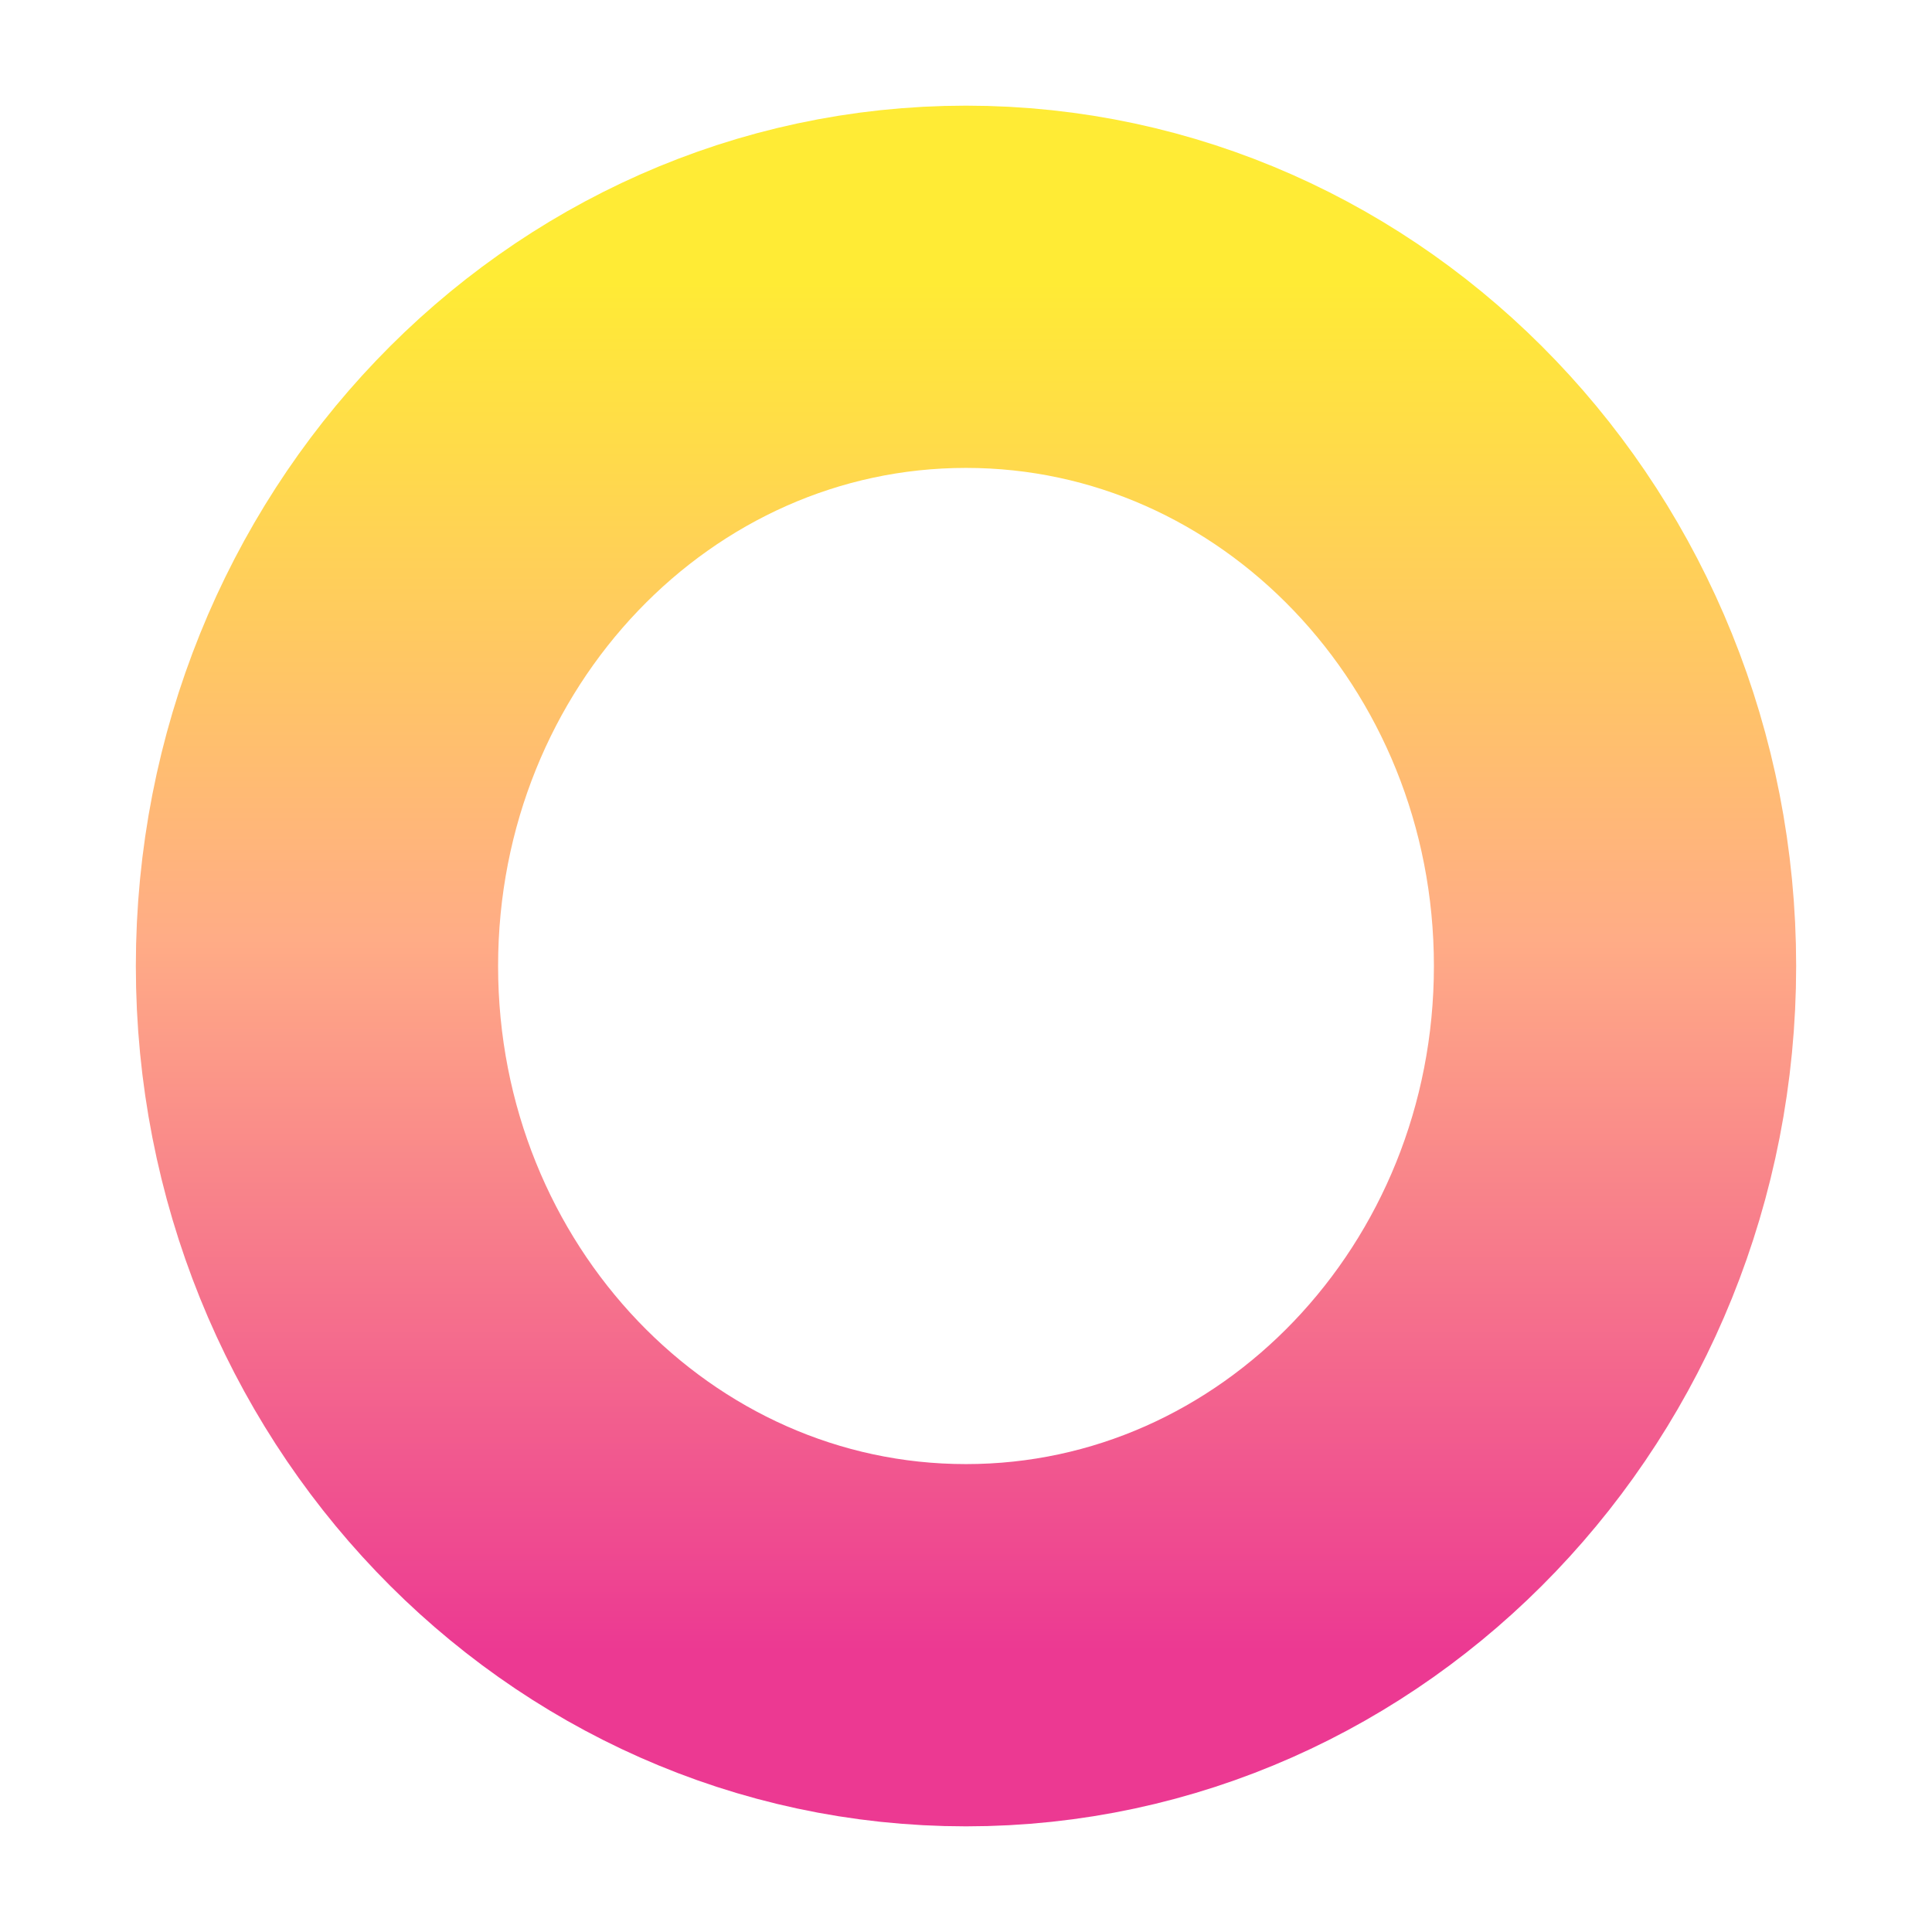
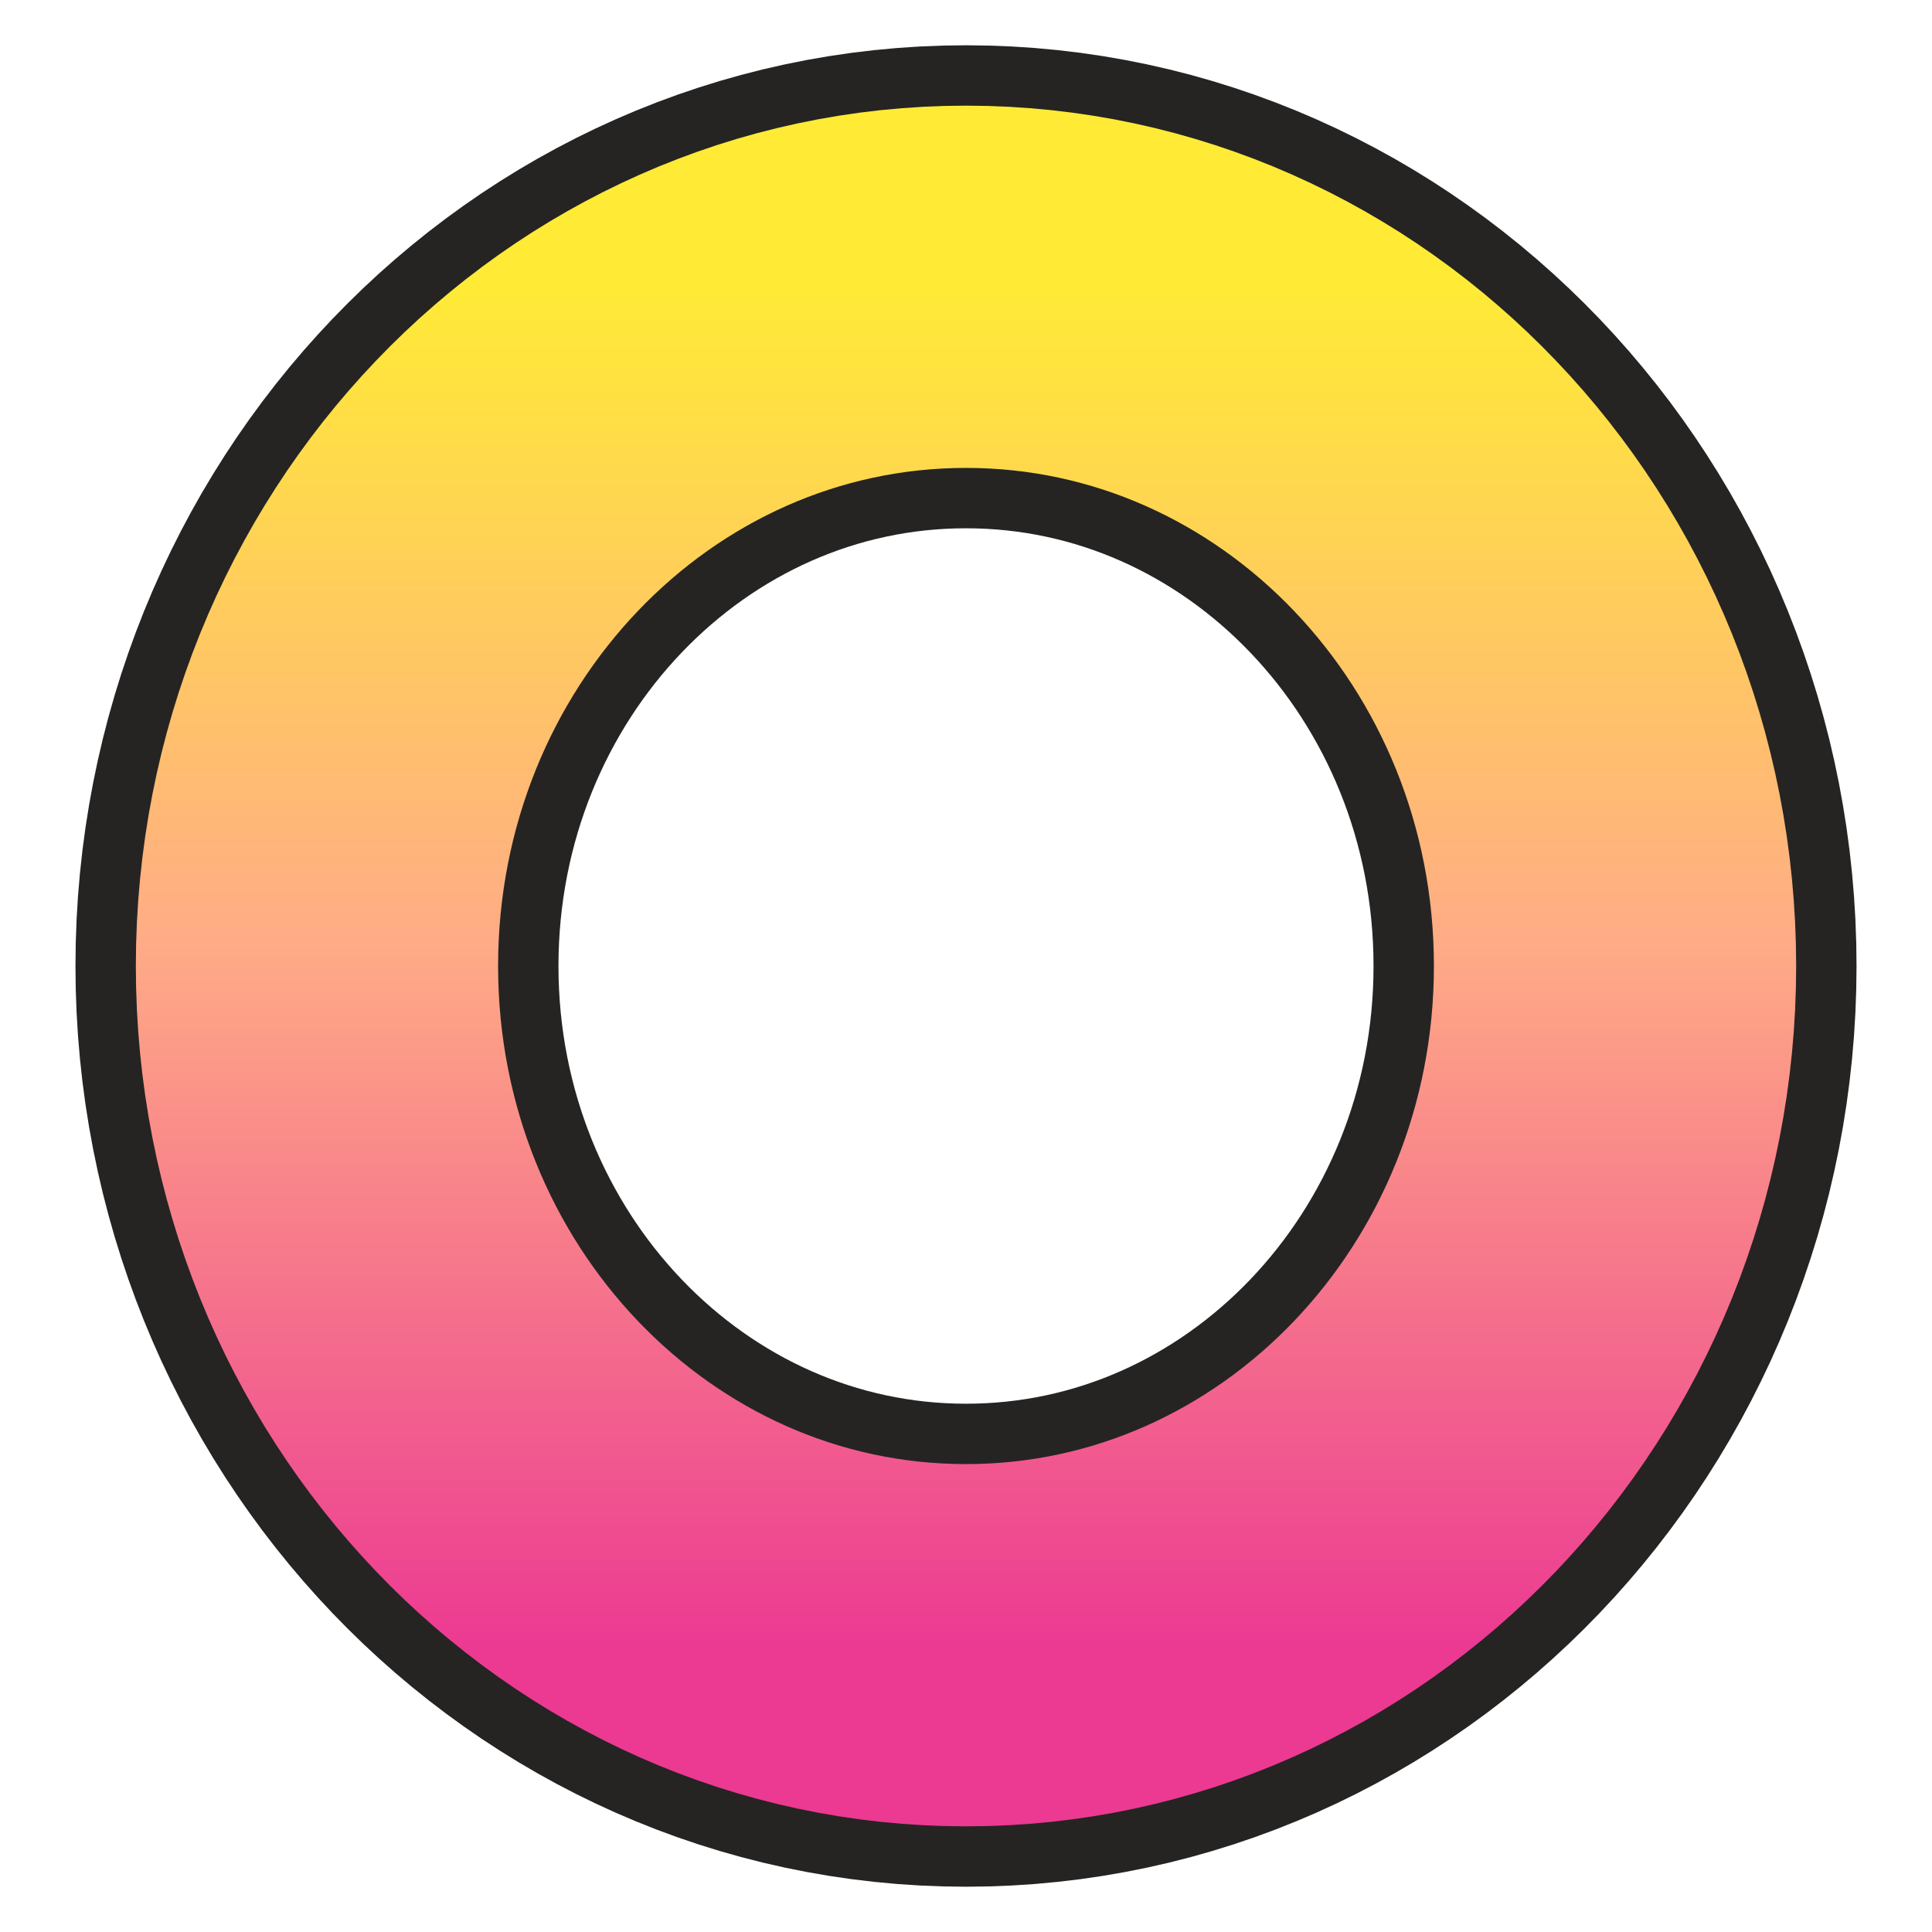
<svg xmlns="http://www.w3.org/2000/svg" viewBox="0 0 128 128">
  <defs>
    <linearGradient id="ring" x1="0" y1="0" x2="0" y2="1">
      <stop offset="0" stop-color="#ffeb35" />
      <stop offset=".48" stop-color="#ffac86" />
      <stop offset="1" stop-color="#ec3992" />
    </linearGradient>
  </defs>
+   <ellipse cx="64" cy="64" rx="43" ry="45" fill="none" stroke="#252423" stroke-width="32" />
  <ellipse cx="64" cy="64" rx="43" ry="45" fill="none" stroke="url(#ring)" stroke-width="24" />
</svg>
